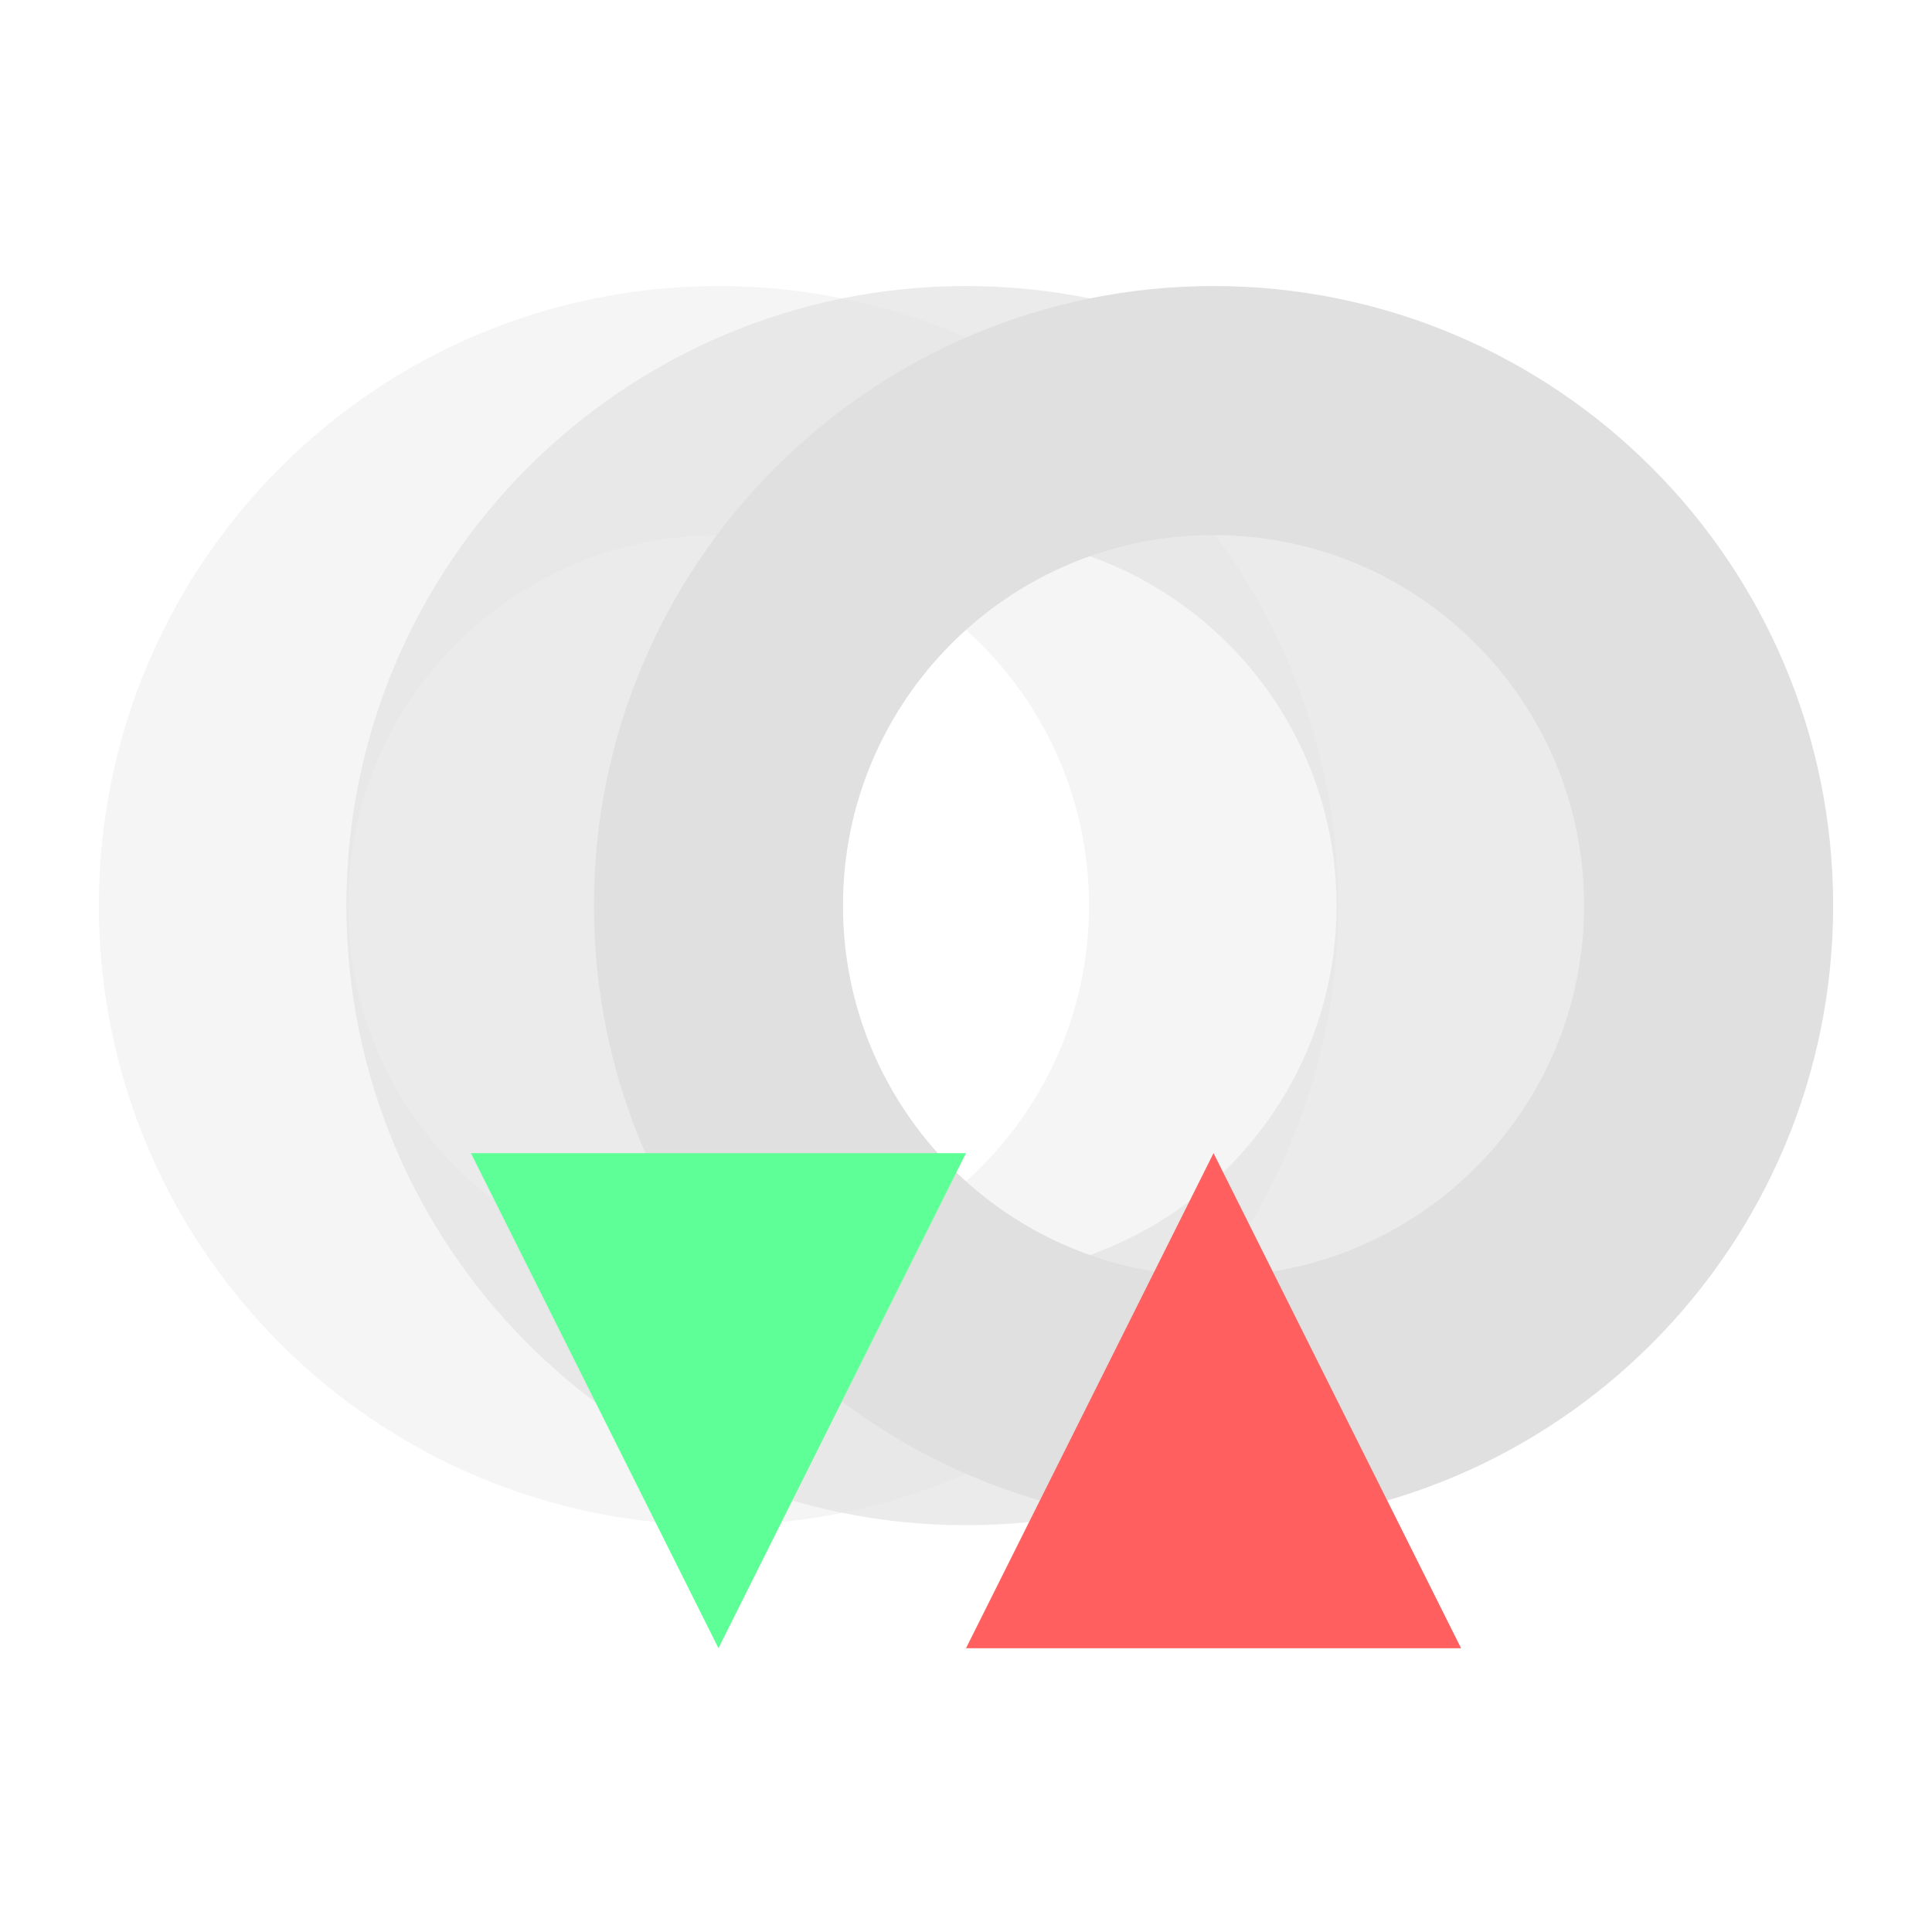
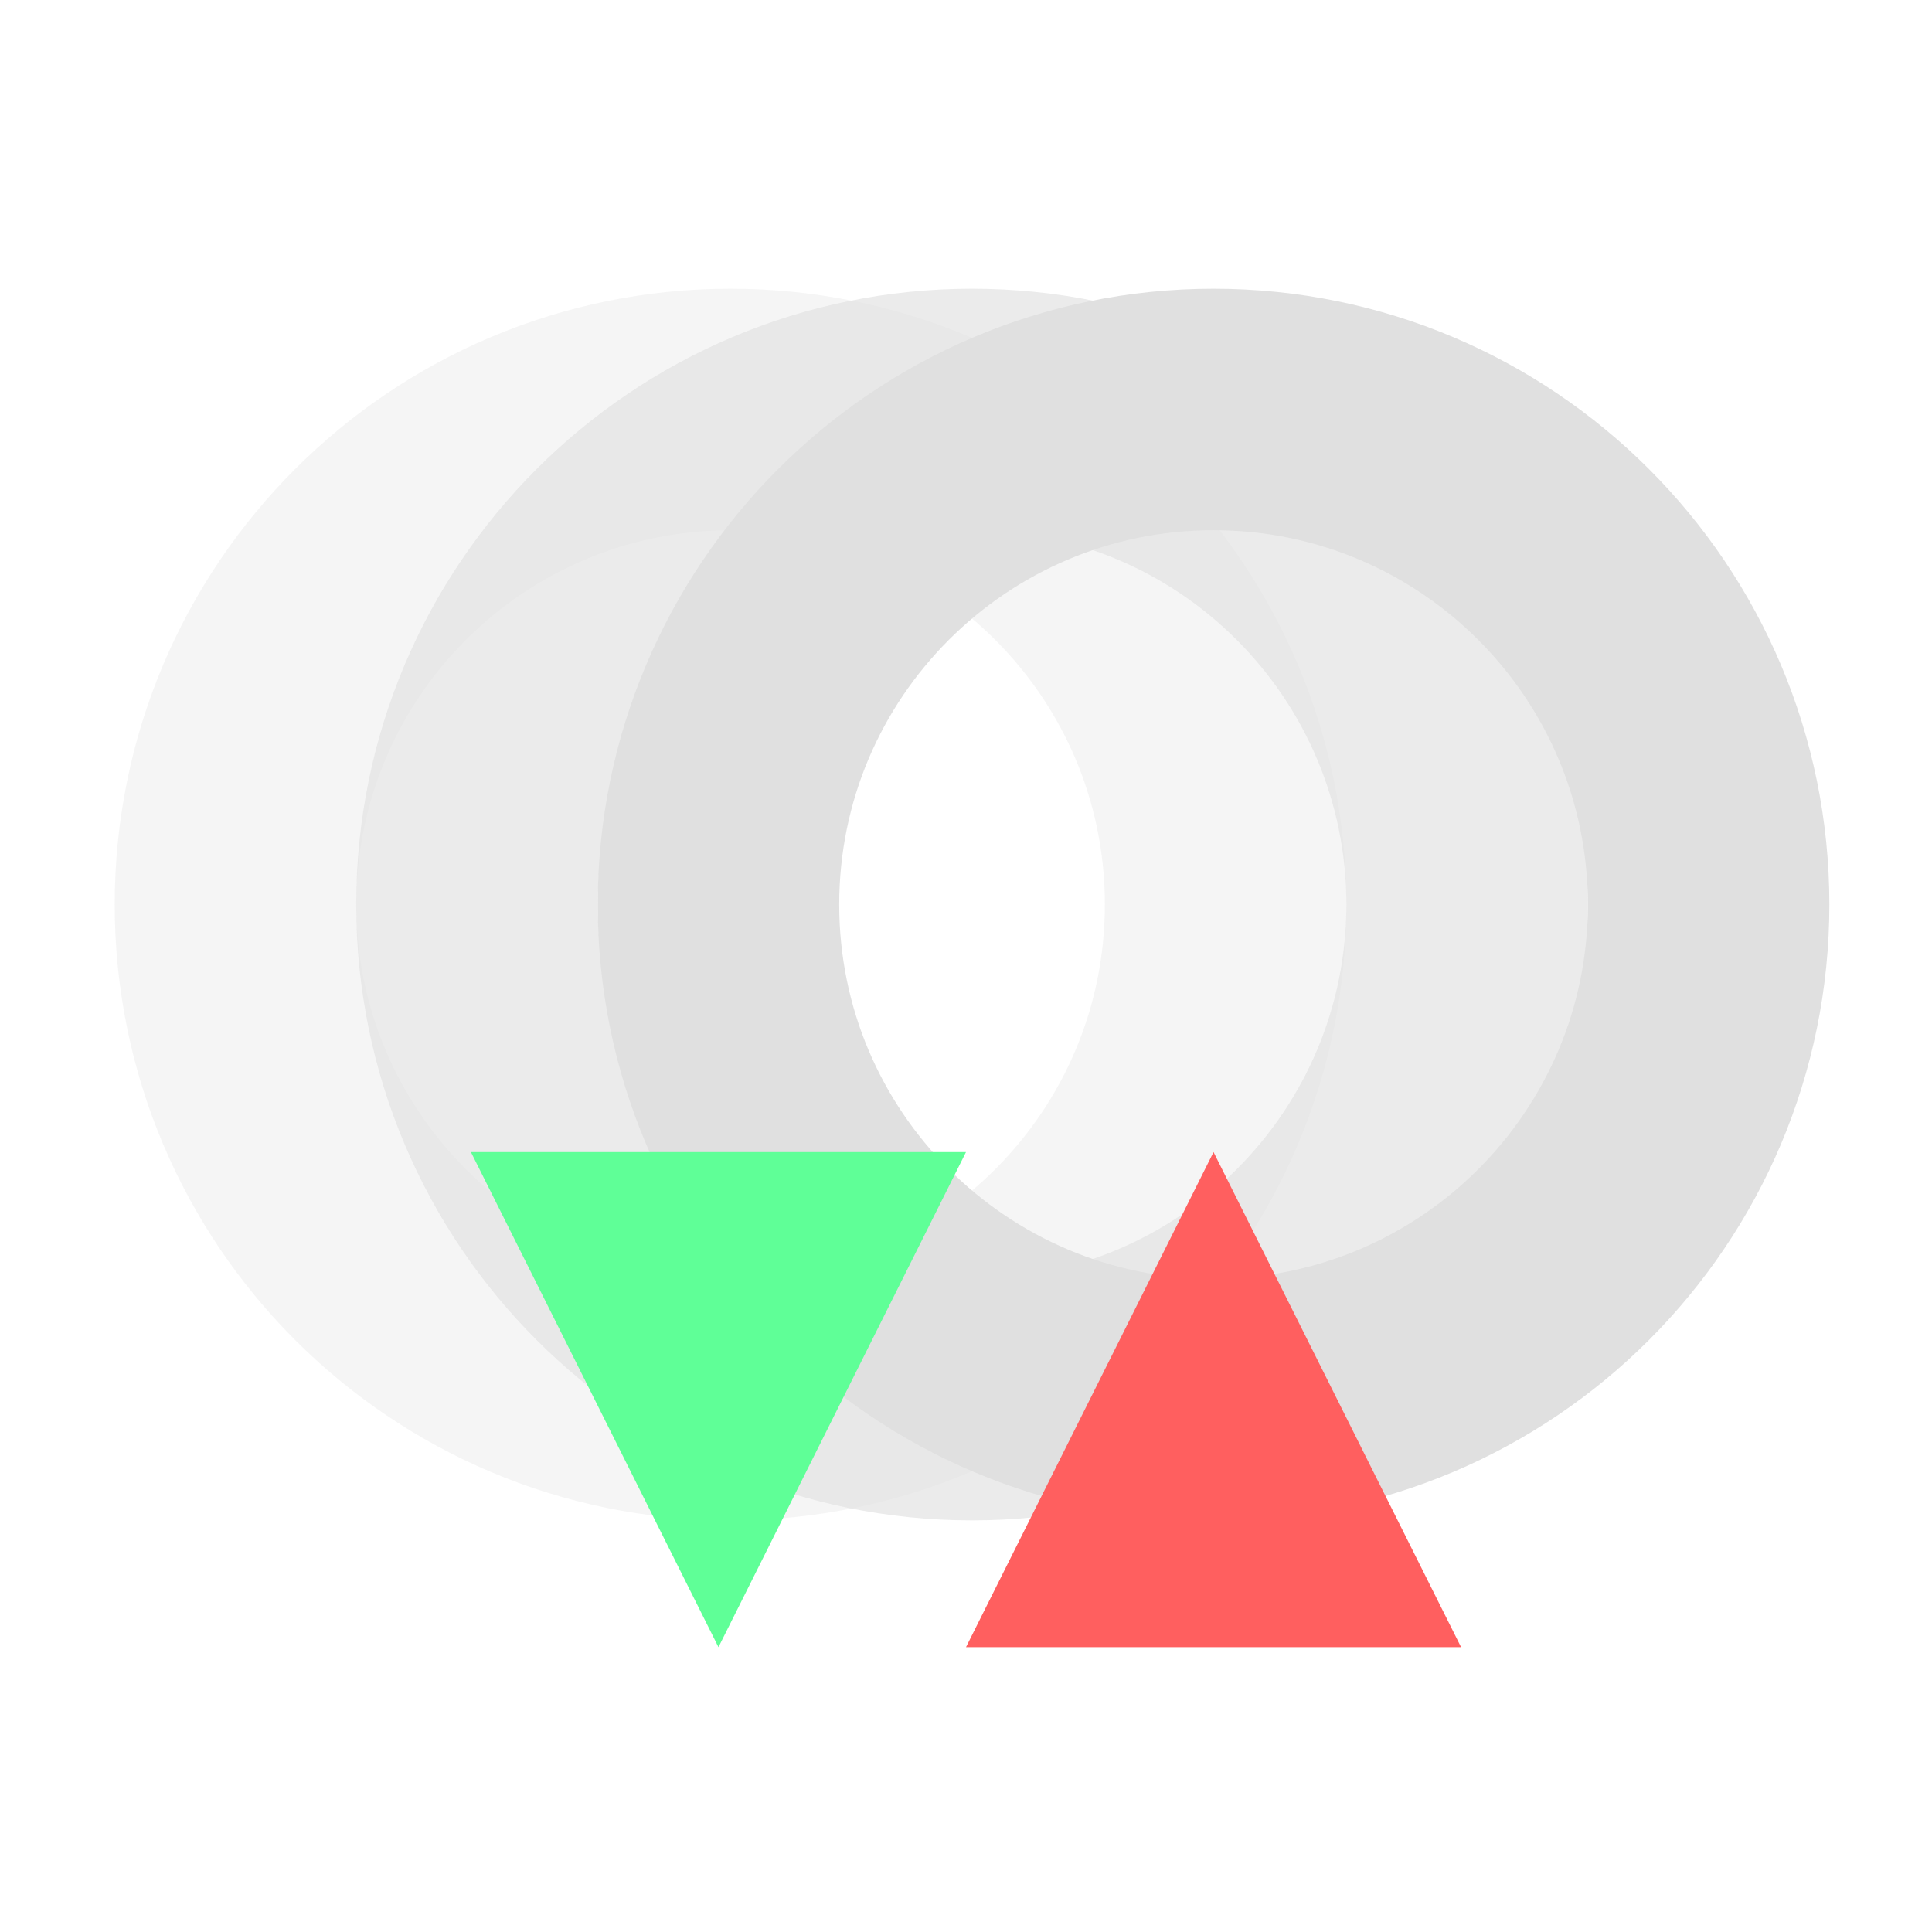
- <svg xmlns="http://www.w3.org/2000/svg" version="1.1" id="Layer_1" x="0px" y="0px" viewBox="0 0 64 64" style="enable-background:new 0 0 64 64;" xml:space="preserve">
-   <style type="text/css">
+ <svg xmlns="http://www.w3.org/2000/svg" version="1.1" id="Layer_1" x="0px" y="0px" viewBox="0 0 16 16" xml:space="preserve" width="16" height="16">
+   <defs id="defs1">
+ 	
+ 	
+ 	
+ </defs>
+   <style type="text/css" id="style1">
	.st0{fill:none;stroke:#E0E0E0;stroke-width:8.25;stroke-linecap:round;stroke-linejoin:round;stroke-opacity:0.33;}
	.st1{fill:none;stroke:#E0E0E0;stroke-width:8.25;stroke-linecap:round;stroke-linejoin:round;stroke-opacity:0.66;}
	.st2{fill:none;stroke:#E0E0E0;stroke-width:8.25;stroke-linecap:round;stroke-linejoin:round;}
	.st3{fill:#5FFF97;}
	.st4{fill:#FF5F5F;}
</style>
-   <g id="g5">
-     <circle id="circle5" class="st0" cx="23.8" cy="30" r="16.4" />
-     <circle id="circle4" class="st1" cx="32" cy="30" r="16.4" />
-     <circle id="path4_00000013181098631343428540000005966887173574773150_" class="st2" cx="40.2" cy="30" r="16.4" />
-   </g>
-   <path id="path1_00000174580785134469184010000016548563214013514156_" class="st3" d="M32,38.2l-8.2,16.4l-8.2-16.4  C15.6,38.2,32,38.2,32,38.2z" />
-   <path id="path2_00000099645594608698939230000006510534976739617970_" class="st4" d="M48.4,54.6l-8.2-16.4L32,54.6H48.4z" />
+   <circle id="circle5" class="st0" cx="6.05" cy="7.491" r="4.1" style="stroke-width:2;stroke-dasharray:none" />
+   <circle id="circle4" class="st1" cx="8.05" cy="7.491" r="4.1" style="stroke-width:2;stroke-dasharray:none" />
+   <circle id="path4_00000013181098631343428540000005966887173574773150_" class="st2" cx="10.05" cy="7.491" r="4.1" style="stroke-width:2;stroke-dasharray:none" />
+   <path id="path1_00000174580785134469184010000016548563214013514156_" class="st3" d="m 8,9.541 -2.05,4.1 -2.05,-4.1 z" style="stroke-width:0.25" />
+   <path id="path2_00000099645594608698939230000006510534976739617970_" class="st4" d="m 12.1,13.641 -2.05,-4.1 -2.05,4.1 z" style="stroke-width:0.25" />
</svg>
